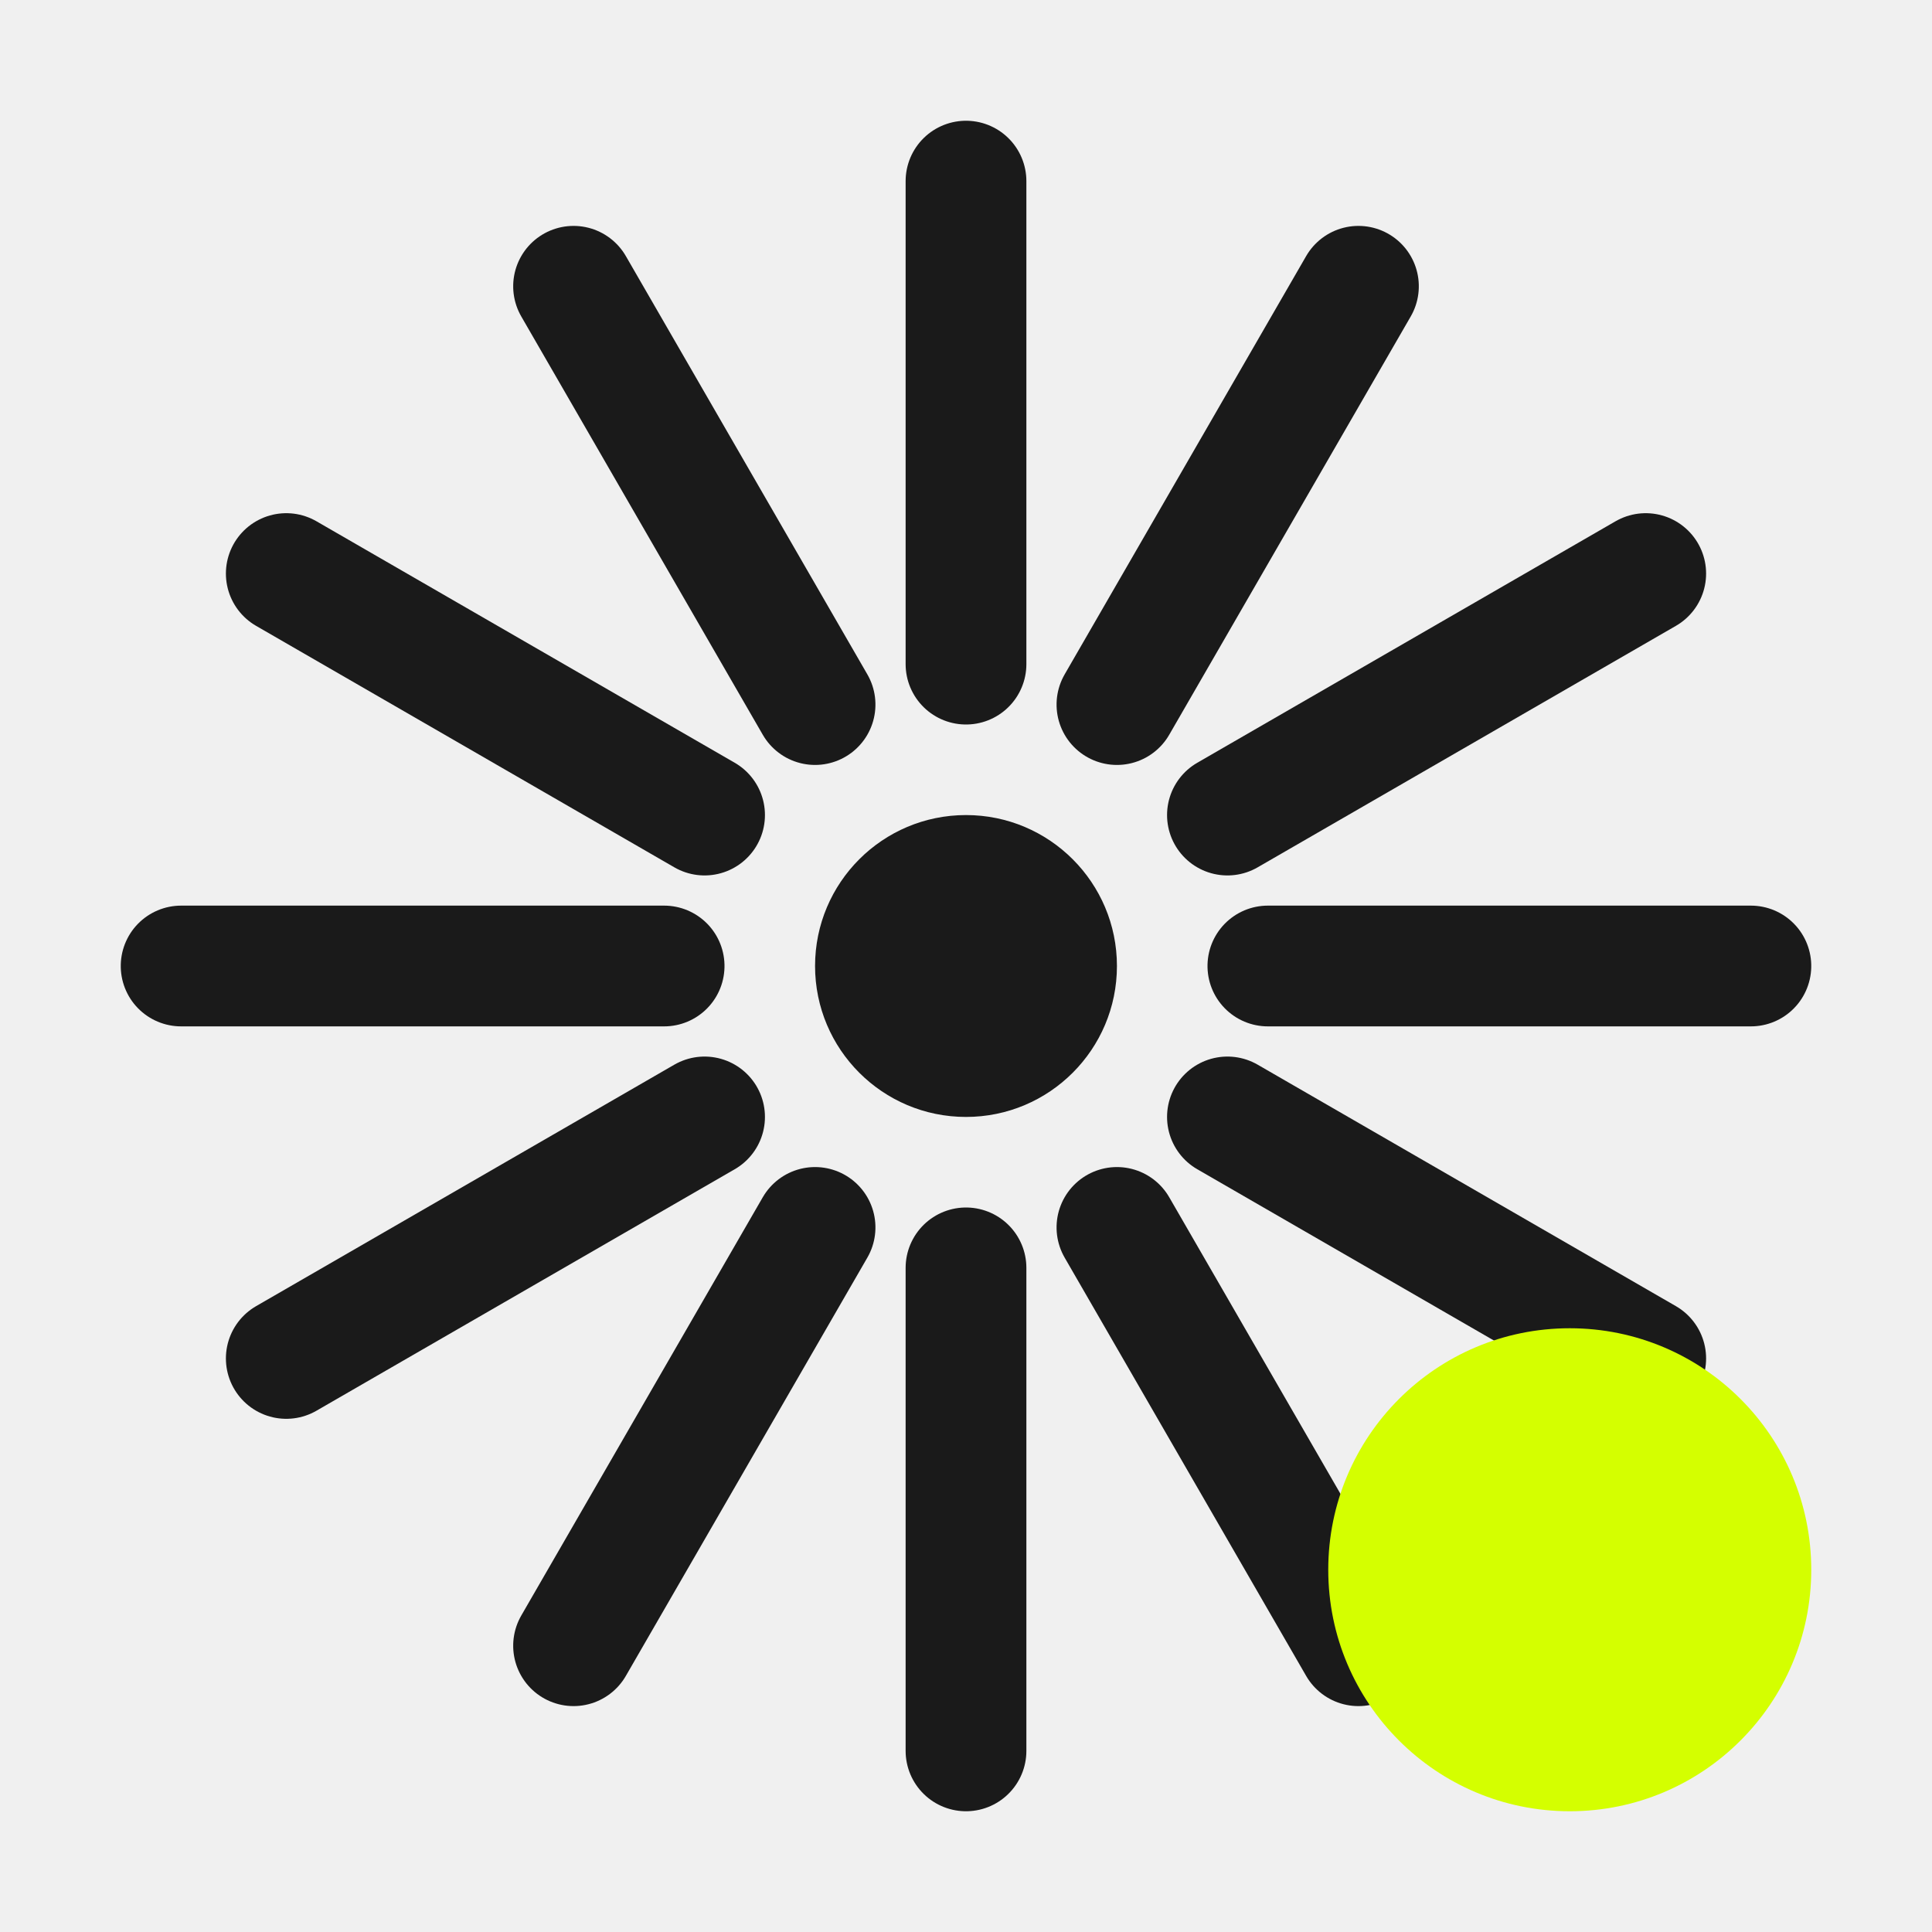
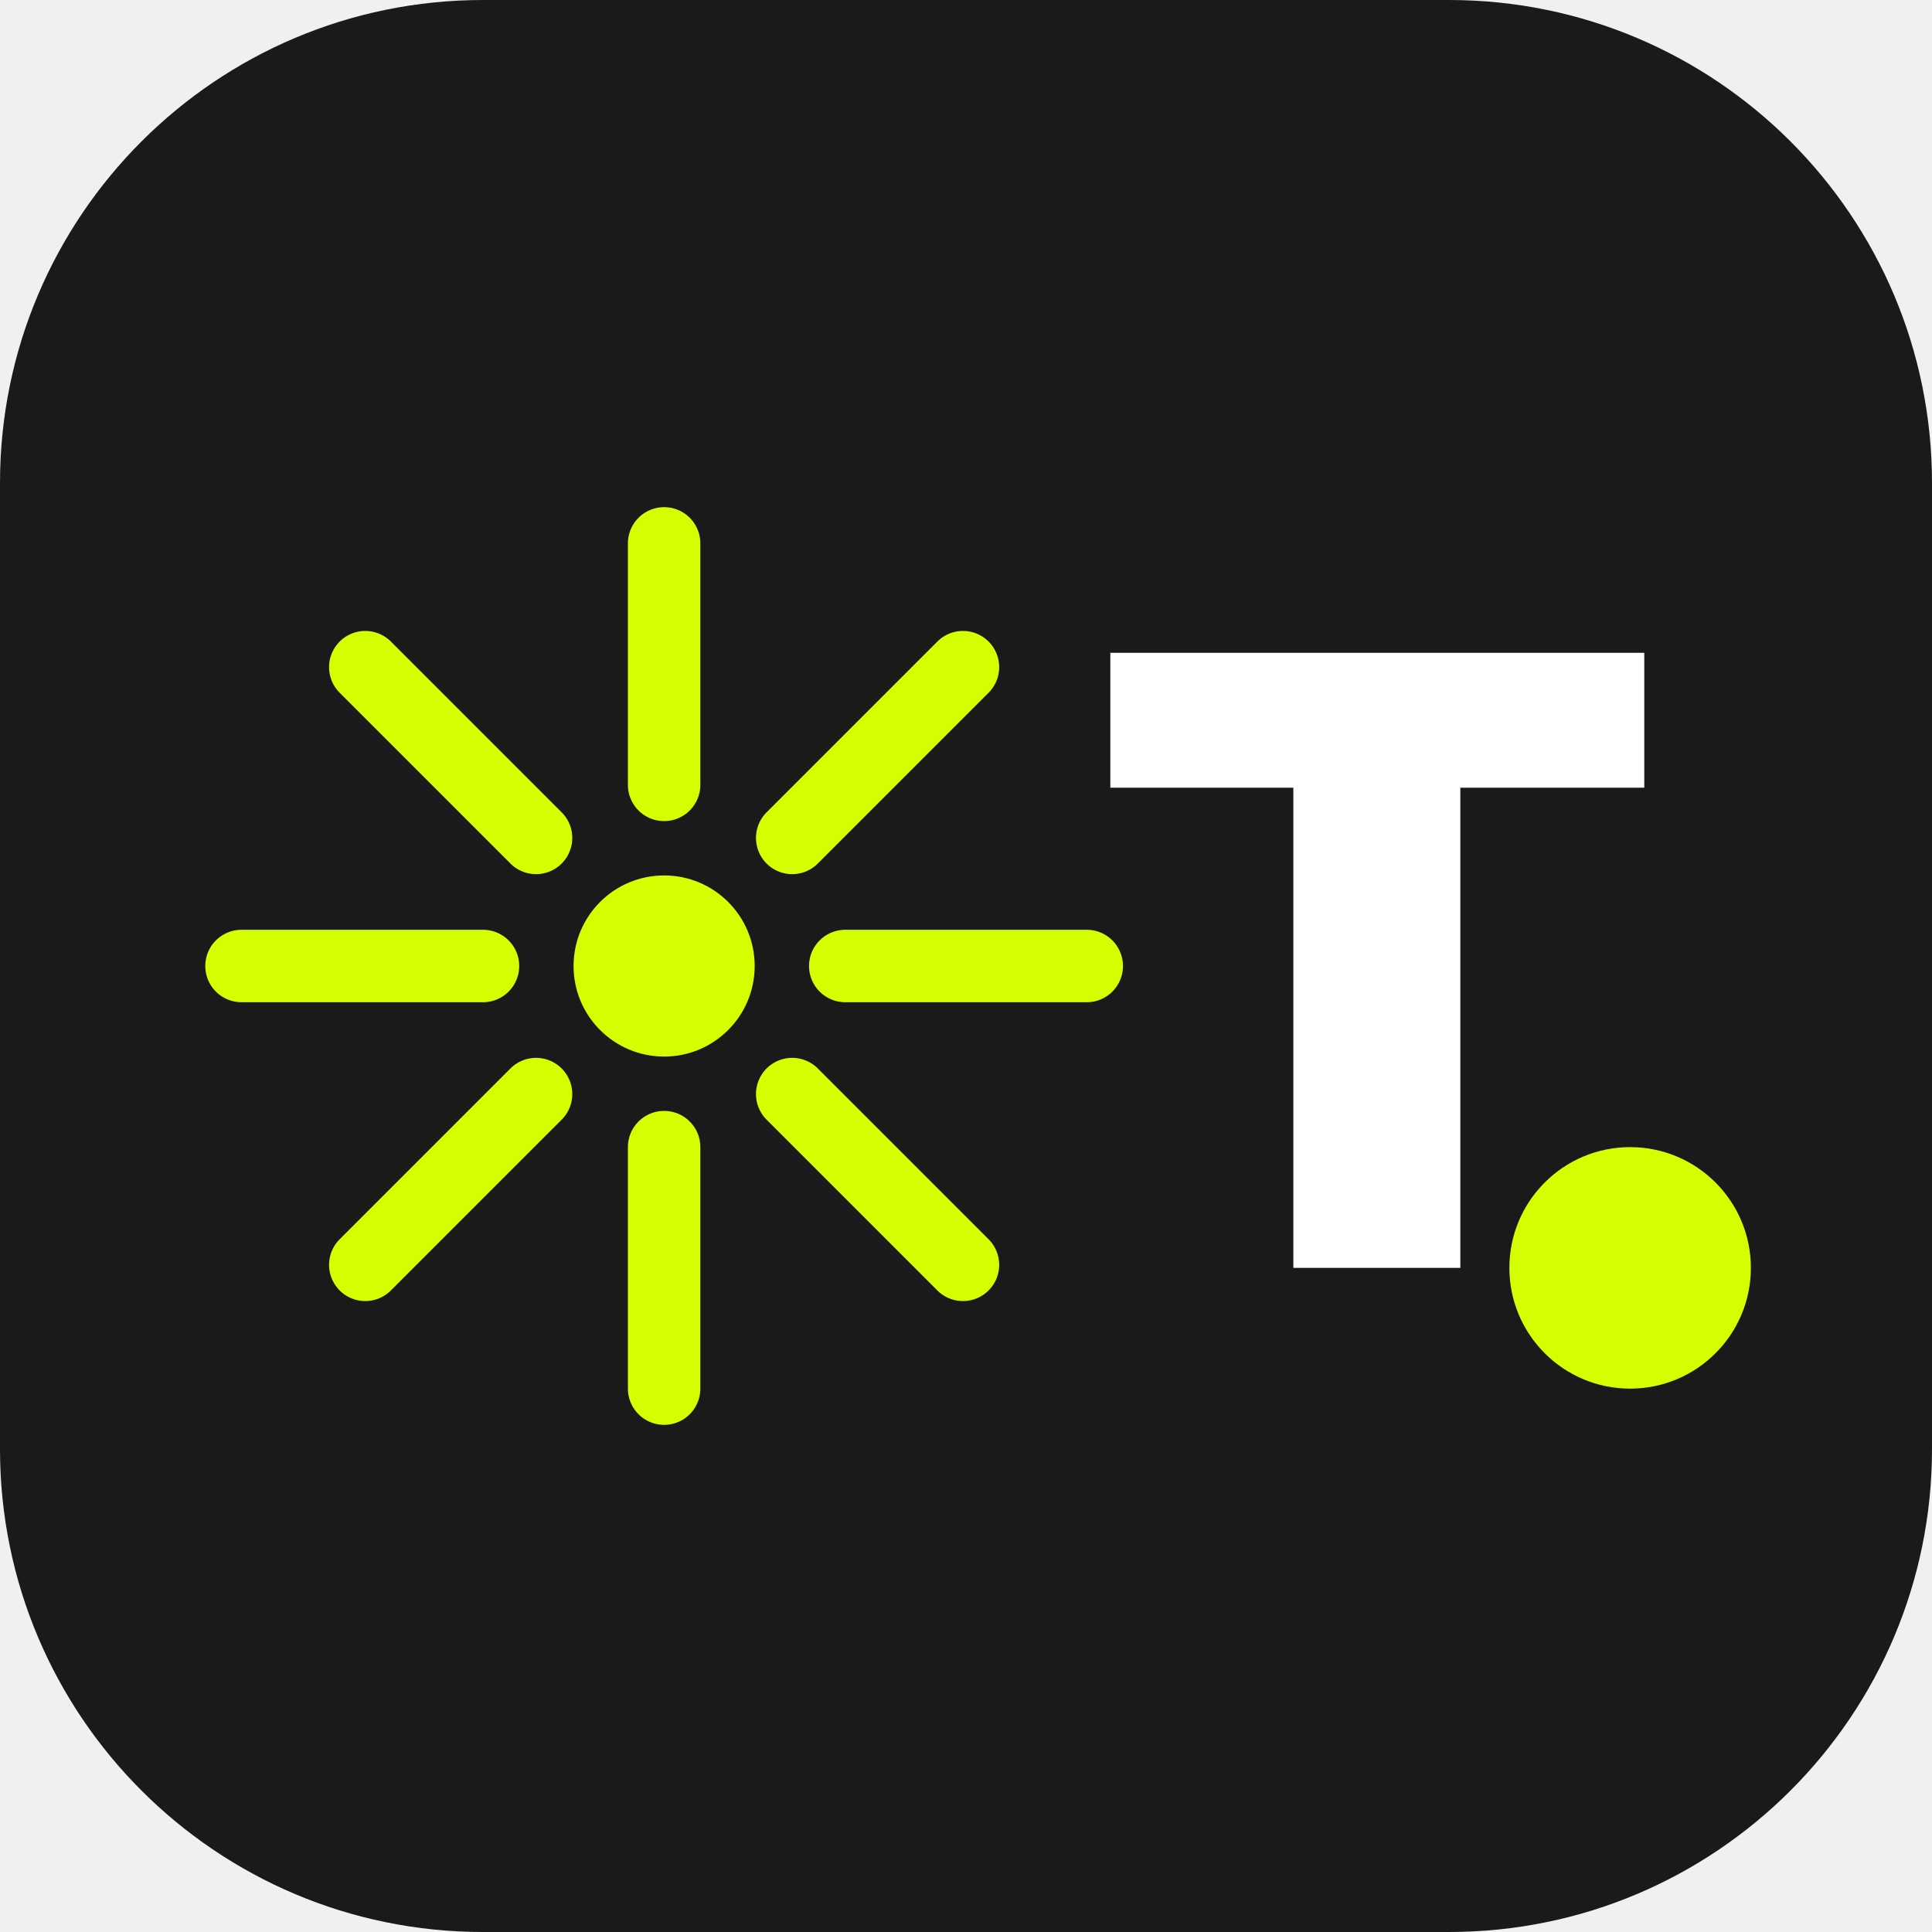
<svg xmlns="http://www.w3.org/2000/svg" viewBox="0 0 32 32">
-   <defs>
-     <style>
-       .spoke { stroke: #1A1A1A; stroke-width: 2; stroke-linecap: round; }
-       .dot { fill: #D4FF00; }
-     </style>
-   </defs>
-   <g transform="translate(16, 16)">
-     <circle r="2.5" fill="#1A1A1A" />
-     <g id="spokes">
-       <line class="spoke" y1="-5" y2="-13" />
-       <line class="spoke" y1="-5" y2="-13" transform="rotate(30)" />
-       <line class="spoke" y1="-5" y2="-13" transform="rotate(60)" />
-       <line class="spoke" y1="-5" y2="-13" transform="rotate(90)" />
-       <line class="spoke" y1="-5" y2="-13" transform="rotate(120)" />
-       <line class="spoke" y1="-5" y2="-13" transform="rotate(150)" />
-       <line class="spoke" y1="-5" y2="-13" transform="rotate(180)" />
-       <line class="spoke" y1="-5" y2="-13" transform="rotate(210)" />
-       <line class="spoke" y1="-5" y2="-13" transform="rotate(240)" />
-       <line class="spoke" y1="-5" y2="-13" transform="rotate(270)" />
-       <line class="spoke" y1="-5" y2="-13" transform="rotate(300)" />
-       <line class="spoke" y1="-5" y2="-13" transform="rotate(330)" />
+   <rect width="32" height="32" rx="8" fill="#1A1A1A" />
+   <g transform="translate(11, 16)">
+     <circle r="1.5" fill="#D4FF00" />
+     <g stroke="#D4FF00" stroke-width="1.2" stroke-linecap="round">
+       <line y1="-3" y2="-7" />
+       <line y1="-3" y2="-7" transform="rotate(45)" />
+       <line y1="-3" y2="-7" transform="rotate(90)" />
+       <line y1="-3" y2="-7" transform="rotate(135)" />
+       <line y1="-3" y2="-7" transform="rotate(180)" />
+       <line y1="-3" y2="-7" transform="rotate(225)" />
+       <line y1="-3" y2="-7" transform="rotate(270)" />
+       <line y1="-3" y2="-7" transform="rotate(315)" />
    </g>
  </g>
-   <circle class="dot" cx="26" cy="26" r="4" />
+   <text x="18" y="21" font-family="Inter, Arial, sans-serif" font-size="14" font-weight="900" fill="#FFFFFF">T</text>
+   <circle cx="27" cy="21" r="2" fill="#D4FF00" />
</svg>
